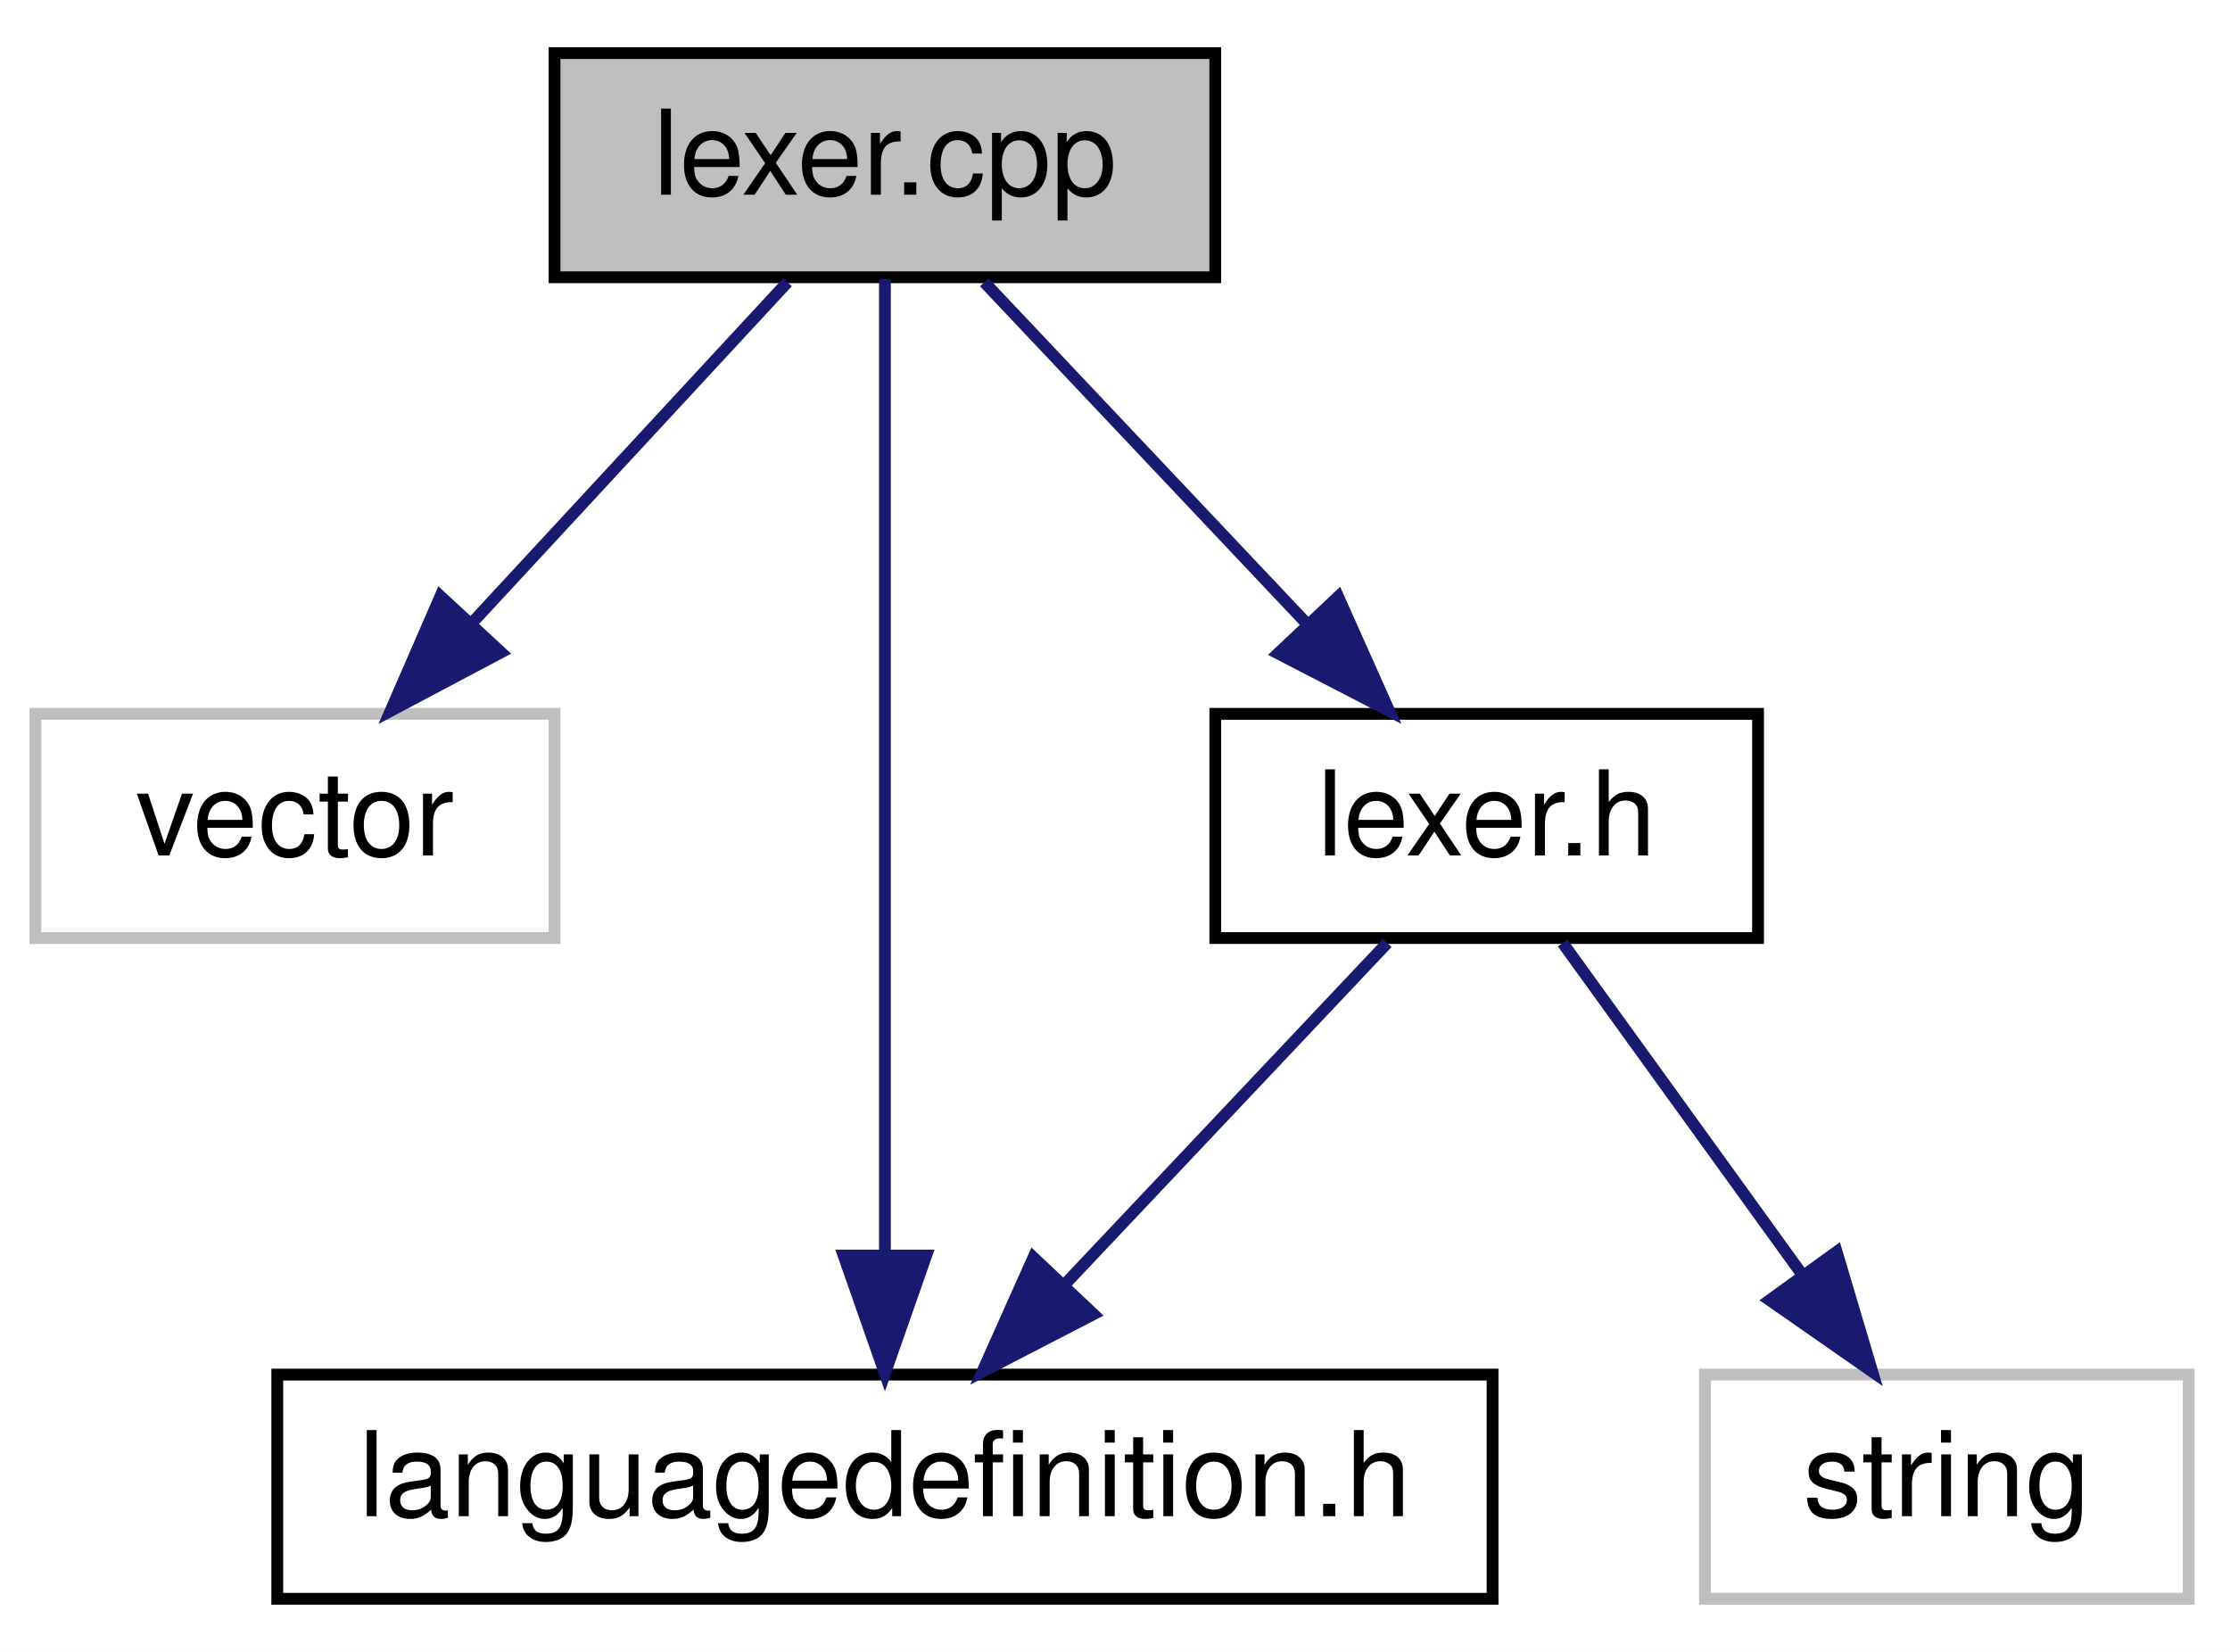
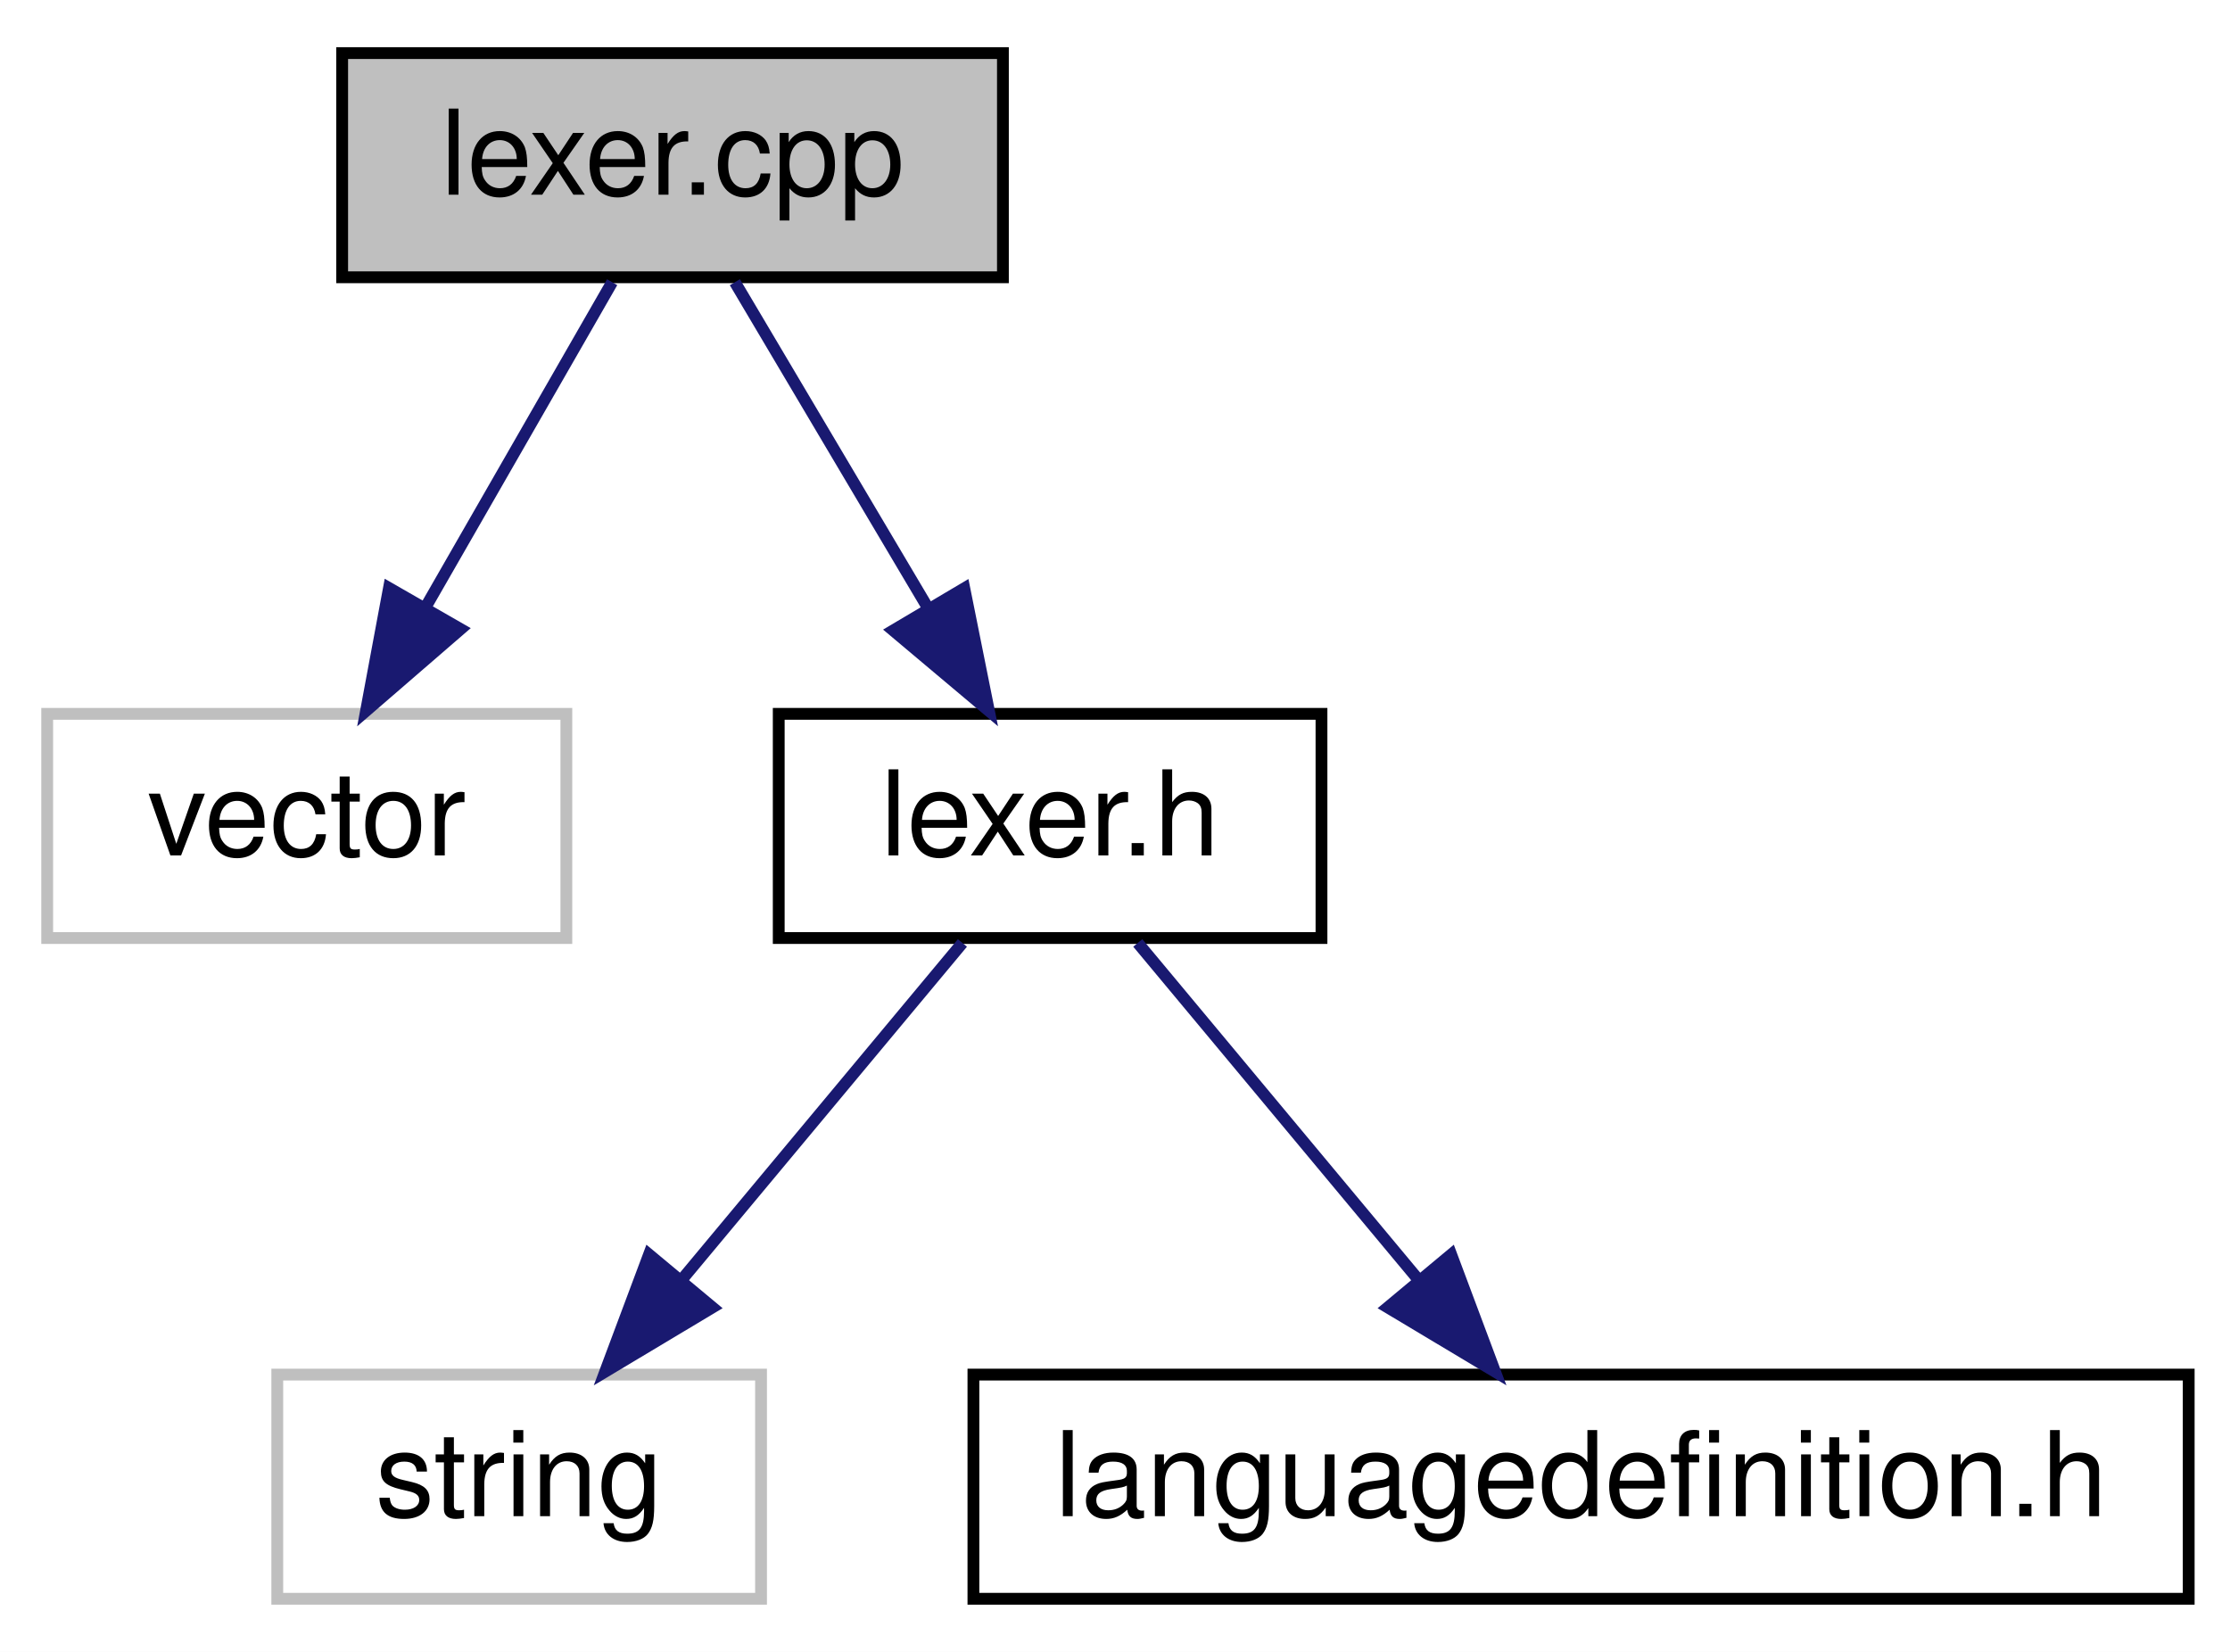
<svg xmlns="http://www.w3.org/2000/svg" xmlns:xlink="http://www.w3.org/1999/xlink" width="189pt" height="140pt" viewBox="0.00 0.00 189.00 140.00">
  <g id="graph0" class="graph" transform="scale(1 1) rotate(0) translate(4 136)">
    <polygon fill="white" stroke="none" points="-4,4 -4,-136 185,-136 185,4 -4,4" />
    <g id="node1" class="node">
-       <polygon fill="#bfbfbf" stroke="black" points="43,-112.5 43,-131.5 99,-131.5 99,-112.5 43,-112.5" />
-       <text text-anchor="middle" x="71" y="-119.5" font-family="Helvetica,sans-Serif" font-size="10.00">lexer.cpp</text>
+       <polygon fill="#bfbfbf" stroke="black" points="25,-112.5 25,-131.5 81,-131.5 81,-112.5 25,-112.5" />
+       <text text-anchor="middle" x="53" y="-119.5" font-family="Helvetica,sans-Serif" font-size="10.00">lexer.cpp</text>
    </g>
    <g id="node2" class="node">
-       <polygon fill="white" stroke="#bfbfbf" points="-1,-56.5 -1,-75.5 43,-75.5 43,-56.5 -1,-56.5" />
-       <text text-anchor="middle" x="21" y="-63.5" font-family="Helvetica,sans-Serif" font-size="10.00">vector</text>
+       <polygon fill="white" stroke="#bfbfbf" points="0,-56.5 0,-75.5 44,-75.5 44,-56.5 0,-56.5" />
+       <text text-anchor="middle" x="22" y="-63.5" font-family="Helvetica,sans-Serif" font-size="10.00">vector</text>
    </g>
    <g id="edge1" class="edge">
-       <path fill="none" stroke="midnightblue" d="M62.743,-112.083C55.535,-104.298 44.89,-92.802 36.154,-83.367" />
-       <polygon fill="midnightblue" stroke="midnightblue" points="38.465,-80.711 29.103,-75.751 33.329,-85.467 38.465,-80.711" />
+       <path fill="none" stroke="midnightblue" d="M47.881,-112.083C43.593,-104.613 37.342,-93.724 32.058,-84.52" />
+       <polygon fill="midnightblue" stroke="midnightblue" points="35.038,-82.681 27.024,-75.751 28.967,-86.166 35.038,-82.681" />
    </g>
    <g id="node3" class="node">
      <g id="a_node3">
-         <a xlink:href="languagedefinition_8h.html" target="_top" xlink:title="languagedefinition.h">
-           <polygon fill="white" stroke="black" points="19.5,-0.5 19.5,-19.5 122.5,-19.5 122.5,-0.5 19.5,-0.5" />
-           <text text-anchor="middle" x="71" y="-7.5" font-family="Helvetica,sans-Serif" font-size="10.00">languagedefinition.h</text>
+         <a xlink:href="lexer_8h.html" target="_top" xlink:title="lexer.h">
+           <polygon fill="white" stroke="black" points="62,-56.5 62,-75.5 108,-75.5 108,-56.5 62,-56.5" />
+           <text text-anchor="middle" x="85" y="-63.5" font-family="Helvetica,sans-Serif" font-size="10.00">lexer.h</text>
        </a>
      </g>
    </g>
    <g id="edge2" class="edge">
-       <path fill="none" stroke="midnightblue" d="M71,-112.368C71,-94.617 71,-53.666 71,-29.597" />
-       <polygon fill="midnightblue" stroke="midnightblue" points="74.5,-29.591 71,-19.591 67.5,-29.591 74.5,-29.591" />
+       <path fill="none" stroke="midnightblue" d="M58.284,-112.083C62.711,-104.613 69.163,-93.724 74.618,-84.52" />
+       <polygon fill="midnightblue" stroke="midnightblue" points="77.727,-86.138 79.814,-75.751 71.705,-82.57 77.727,-86.138" />
    </g>
    <g id="node4" class="node">
-       <g id="a_node4">
-         <a xlink:href="lexer_8h.html" target="_top" xlink:title="lexer.h">
-           <polygon fill="white" stroke="black" points="99,-56.5 99,-75.5 145,-75.5 145,-56.5 99,-56.5" />
-           <text text-anchor="middle" x="122" y="-63.5" font-family="Helvetica,sans-Serif" font-size="10.00">lexer.h</text>
+       <polygon fill="white" stroke="#bfbfbf" points="19.5,-0.5 19.5,-19.5 60.5,-19.5 60.5,-0.5 19.5,-0.5" />
+       <text text-anchor="middle" x="40" y="-7.5" font-family="Helvetica,sans-Serif" font-size="10.00">string</text>
+     </g>
+     <g id="edge3" class="edge">
+       <path fill="none" stroke="midnightblue" d="M77.569,-56.083C71.147,-48.377 61.694,-37.033 53.877,-27.653" />
+       <polygon fill="midnightblue" stroke="midnightblue" points="56.383,-25.193 47.293,-19.751 51.006,-29.674 56.383,-25.193" />
+     </g>
+     <g id="node5" class="node">
+       <g id="a_node5">
+         <a xlink:href="languagedefinition_8h.html" target="_top" xlink:title="languagedefinition.h">
+           <polygon fill="white" stroke="black" points="78.5,-0.5 78.5,-19.5 181.5,-19.5 181.5,-0.5 78.5,-0.5" />
+           <text text-anchor="middle" x="130" y="-7.5" font-family="Helvetica,sans-Serif" font-size="10.00">languagedefinition.h</text>
        </a>
      </g>
    </g>
-     <g id="edge3" class="edge">
-       <path fill="none" stroke="midnightblue" d="M79.422,-112.083C86.848,-104.22 97.852,-92.569 106.812,-83.081" />
-       <polygon fill="midnightblue" stroke="midnightblue" points="109.413,-85.424 113.735,-75.751 104.324,-80.618 109.413,-85.424" />
-     </g>
-     <g id="edge5" class="edge">
-       <path fill="none" stroke="midnightblue" d="M113.578,-56.083C106.152,-48.219 95.148,-36.569 86.188,-27.081" />
-       <polygon fill="midnightblue" stroke="midnightblue" points="88.676,-24.618 79.265,-19.751 83.587,-29.424 88.676,-24.618" />
-     </g>
-     <g id="node5" class="node">
-       <polygon fill="white" stroke="#bfbfbf" points="140.5,-0.5 140.5,-19.5 181.5,-19.5 181.5,-0.5 140.5,-0.5" />
-       <text text-anchor="middle" x="161" y="-7.5" font-family="Helvetica,sans-Serif" font-size="10.00">string</text>
-     </g>
    <g id="edge4" class="edge">
-       <path fill="none" stroke="midnightblue" d="M128.44,-56.083C133.949,-48.455 142.031,-37.264 148.765,-27.941" />
-       <polygon fill="midnightblue" stroke="midnightblue" points="151.662,-29.907 154.68,-19.751 145.987,-25.809 151.662,-29.907" />
+       <path fill="none" stroke="midnightblue" d="M92.431,-56.083C98.853,-48.377 108.306,-37.033 116.122,-27.653" />
+       <polygon fill="midnightblue" stroke="midnightblue" points="118.994,-29.674 122.707,-19.751 113.617,-25.193 118.994,-29.674" />
    </g>
  </g>
</svg>
